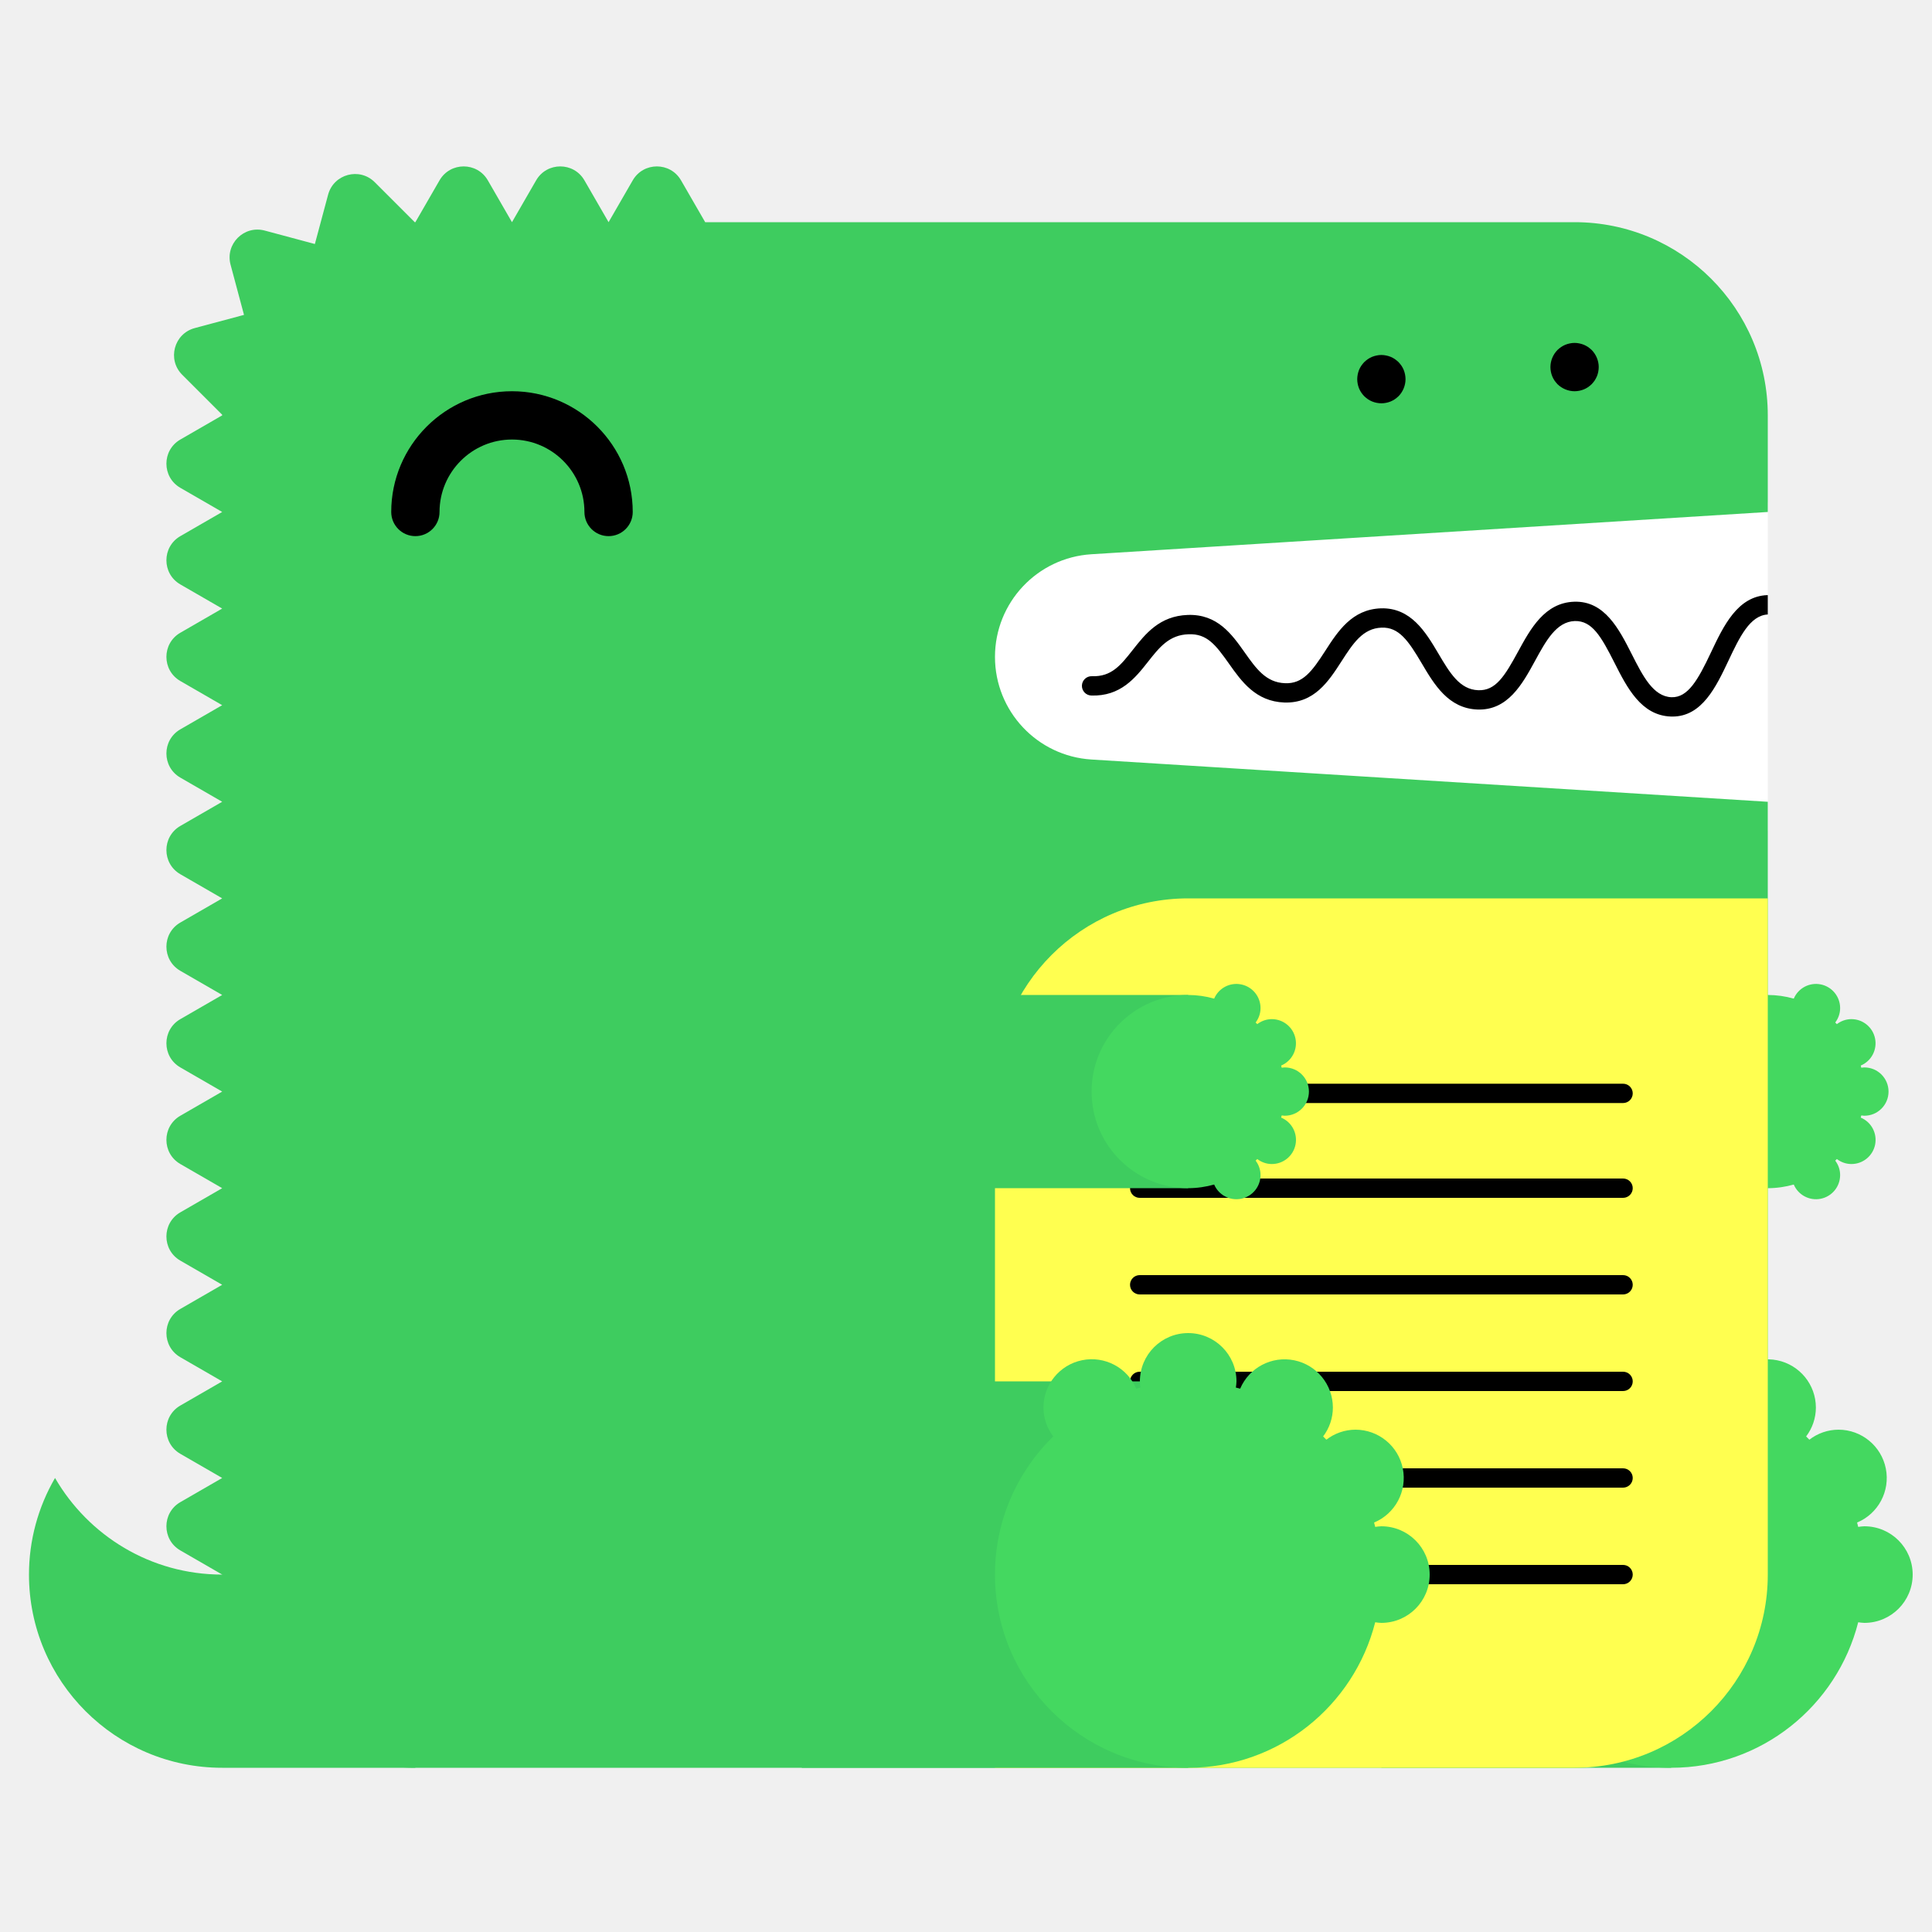
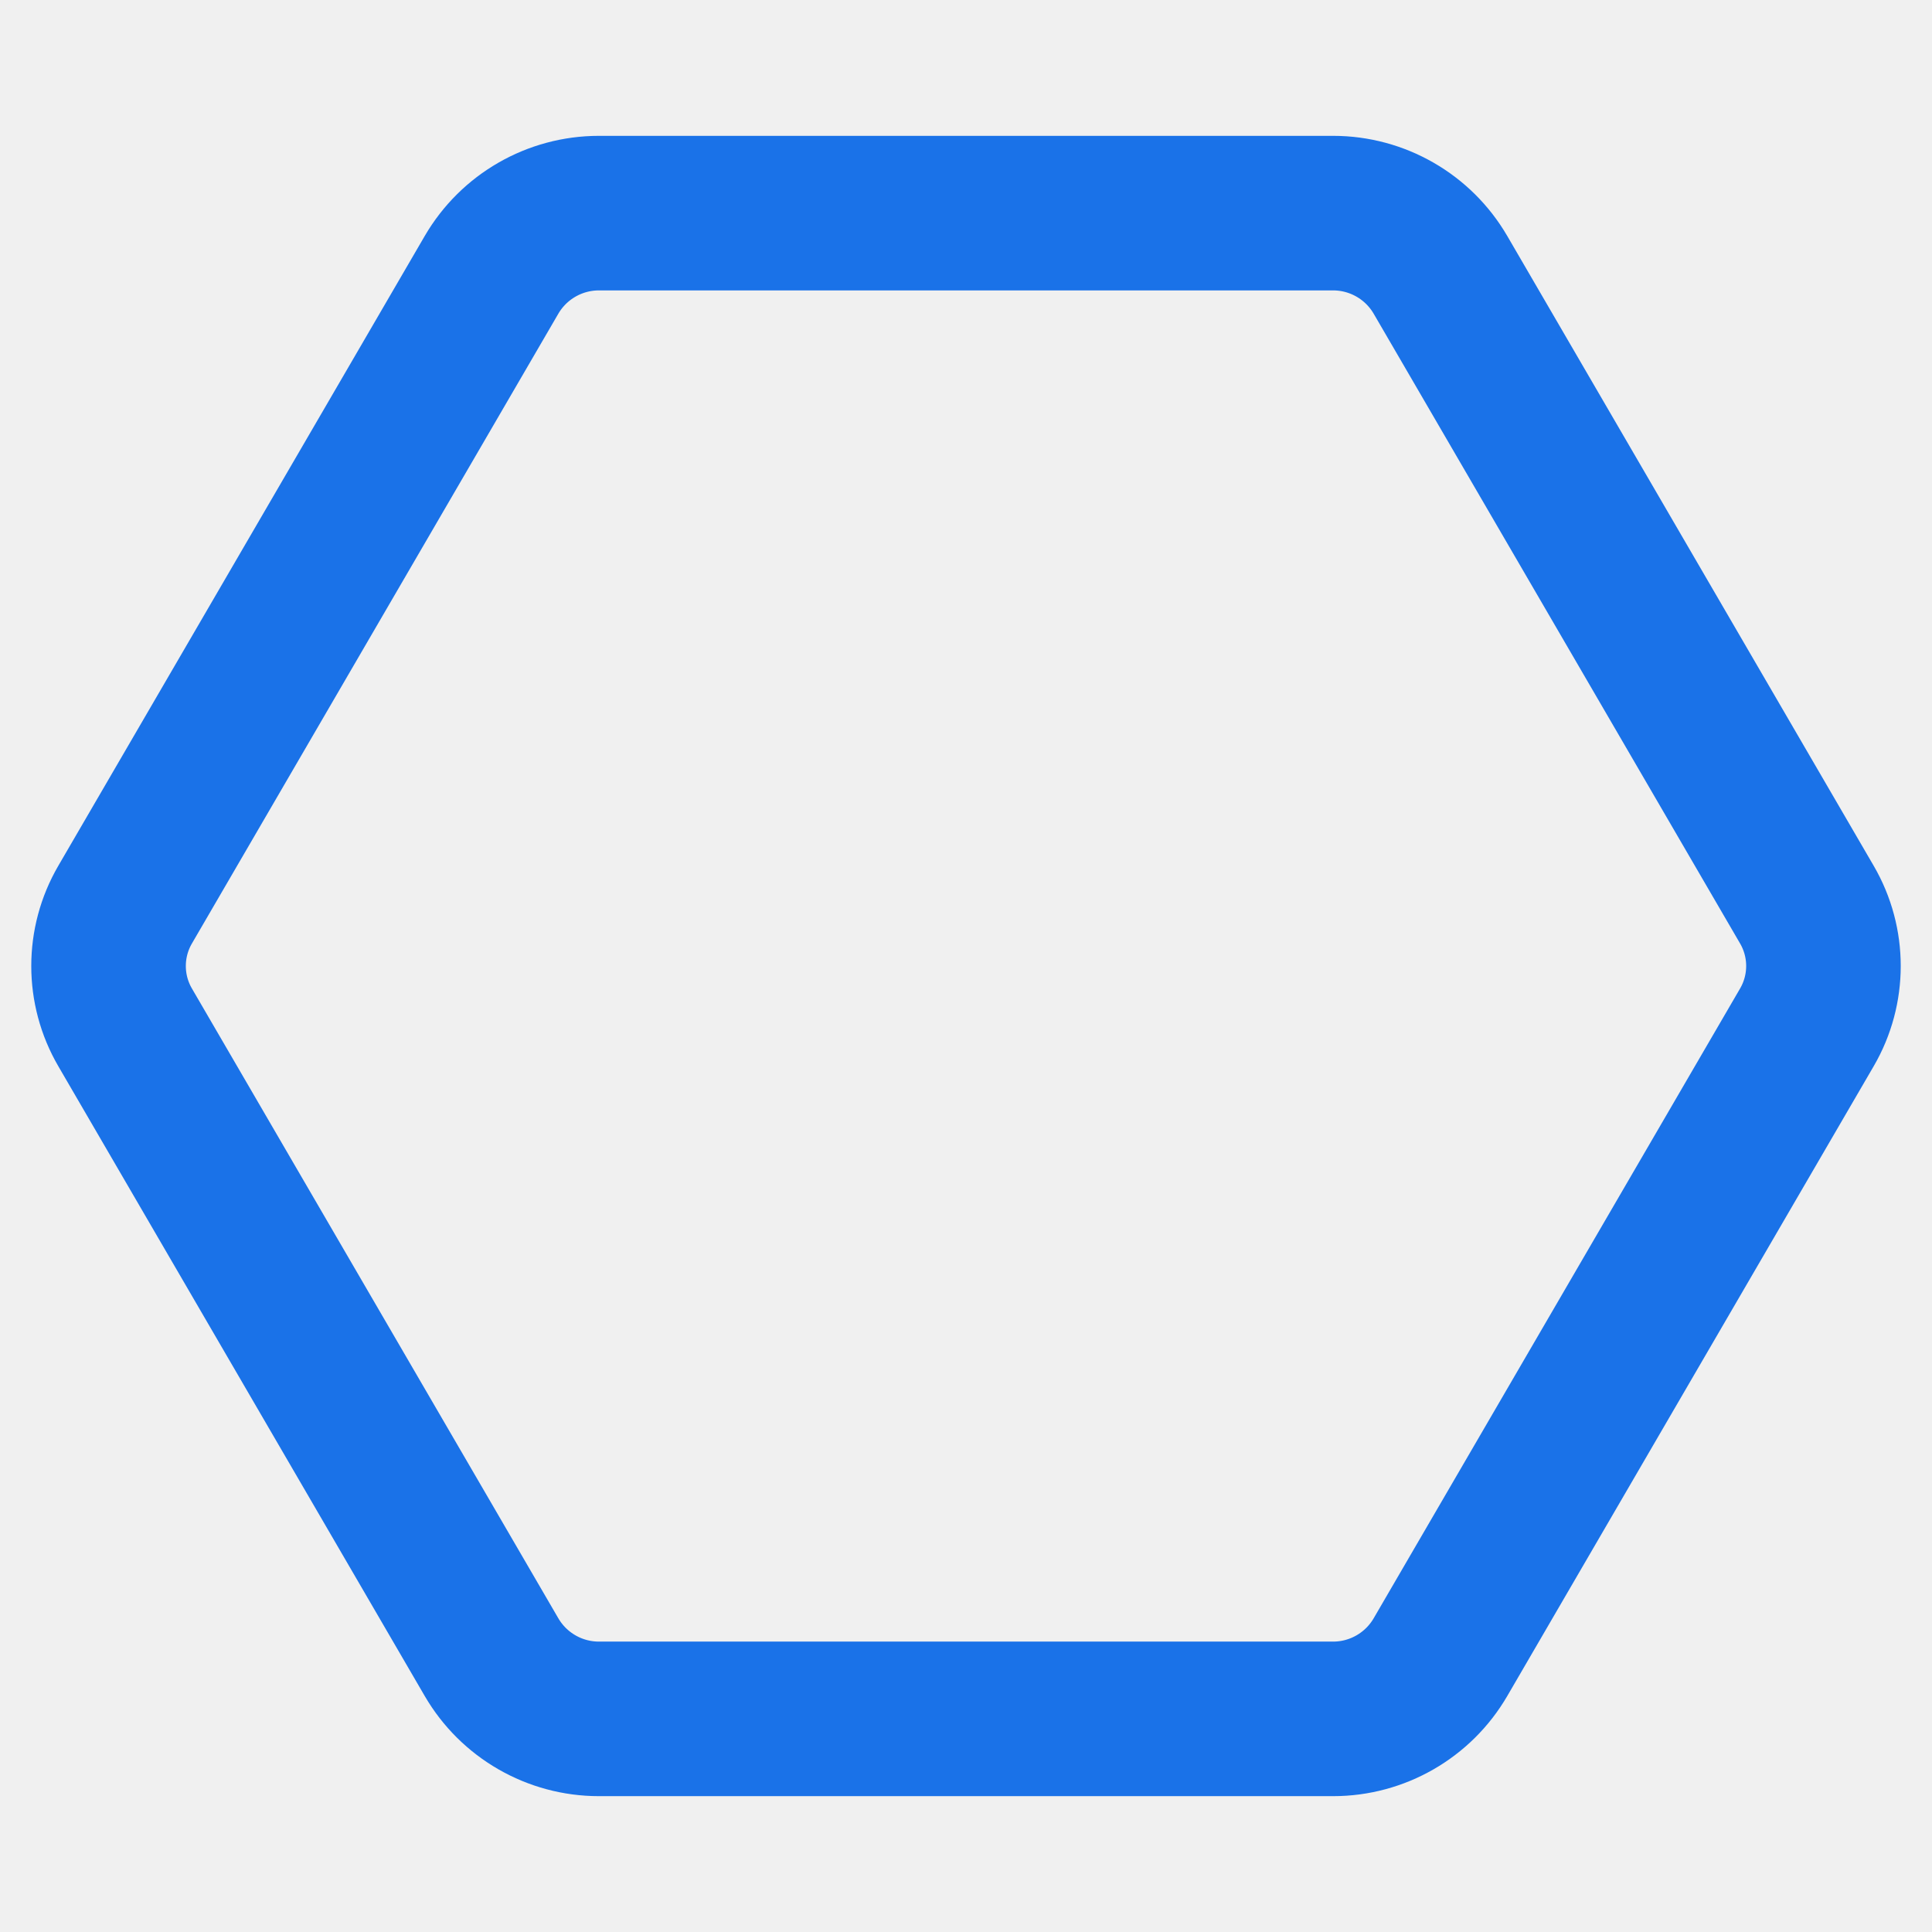
- <svg xmlns="http://www.w3.org/2000/svg" width="200" height="200" viewBox="0 0 200 200">
-   <g fill="none" fill-rule="evenodd">
-     <path fill="#FFF" d="M99 52h84v34H99z" />
-     <path d="M23 163c-7.398 0-13.843-4.027-17.303-10A19.886 19.886 0 0 0 3 163c0 11.046 8.954 20 20 20h20v-20H23z" fill="#3ECC5F" />
-     <path d="M112.98 57.376L183 53V43c0-11.046-8.954-20-20-20H73l-2.5-4.33c-1.112-1.925-3.889-1.925-5 0L63 23l-2.5-4.33c-1.111-1.925-3.889-1.925-5 0L53 23l-2.5-4.33c-1.111-1.925-3.889-1.925-5 0L43 23c-.022 0-.042.003-.065.003l-4.142-4.141c-1.57-1.571-4.252-.853-4.828 1.294l-1.369 5.104-5.192-1.392c-2.148-.575-4.111 1.389-3.535 3.536l1.39 5.193-5.102 1.367c-2.148.576-2.867 3.259-1.296 4.83l4.142 4.142c0 .021-.003.042-.003.064l-4.33 2.5c-1.925 1.111-1.925 3.889 0 5L23 53l-4.33 2.5c-1.925 1.111-1.925 3.889 0 5L23 63l-4.33 2.5c-1.925 1.111-1.925 3.889 0 5L23 73l-4.33 2.5c-1.925 1.111-1.925 3.889 0 5L23 83l-4.33 2.5c-1.925 1.111-1.925 3.889 0 5L23 93l-4.33 2.5c-1.925 1.111-1.925 3.889 0 5L23 103l-4.33 2.5c-1.925 1.111-1.925 3.889 0 5L23 113l-4.33 2.5c-1.925 1.111-1.925 3.889 0 5L23 123l-4.33 2.5c-1.925 1.111-1.925 3.889 0 5L23 133l-4.33 2.5c-1.925 1.111-1.925 3.889 0 5L23 143l-4.33 2.5c-1.925 1.111-1.925 3.889 0 5L23 153l-4.33 2.5c-1.925 1.111-1.925 3.889 0 5L23 163c0 11.046 8.954 20 20 20h120c11.046 0 20-8.954 20-20V83l-70.02-4.376A10.645 10.645 0 0 1 103 68c0-5.621 4.37-10.273 9.98-10.624" fill="#3ECC5F" />
-     <path fill="#3ECC5F" d="M143 183h30v-40h-30z" />
-     <path d="M193 158c-.219 0-.428.037-.639.064-.038-.15-.074-.301-.116-.451A5 5 0 0 0 190.32 148a4.96 4.96 0 0 0-3.016 1.036 26.531 26.531 0 0 0-.335-.336 4.955 4.955 0 0 0 1.011-2.987 5 5 0 0 0-9.599-1.959c-.148-.042-.297-.077-.445-.115.027-.211.064-.42.064-.639a5 5 0 0 0-5-5 5 5 0 0 0-5 5c0 .219.037.428.064.639-.148.038-.297.073-.445.115a4.998 4.998 0 0 0-9.599 1.959c0 1.125.384 2.151 1.011 2.987-3.717 3.632-6.031 8.693-6.031 14.3 0 11.046 8.954 20 20 20 9.339 0 17.16-6.41 19.361-15.064.211.027.42.064.639.064a5 5 0 0 0 5-5 5 5 0 0 0-5-5" fill="#44D860" />
-     <path fill="#3ECC5F" d="M153 123h30v-20h-30z" />
-     <path d="M193 115.5a2.5 2.5 0 1 0 0-5c-.109 0-.214.019-.319.032-.02-.075-.037-.15-.058-.225a2.501 2.501 0 0 0-.963-4.807c-.569 0-1.088.197-1.508.518a6.653 6.653 0 0 0-.168-.168c.314-.417.506-.931.506-1.494a2.5 2.5 0 0 0-4.8-.979A9.987 9.987 0 0 0 183 103c-5.522 0-10 4.478-10 10s4.478 10 10 10c.934 0 1.833-.138 2.69-.377a2.5 2.5 0 0 0 4.8-.979c0-.563-.192-1.077-.506-1.494.057-.055.113-.111.168-.168.42.321.939.518 1.508.518a2.5 2.5 0 0 0 .963-4.807c.021-.074.038-.15.058-.225.105.013.21.032.319.032" fill="#44D860" />
-     <path d="M63 55.5a2.5 2.5 0 0 1-2.5-2.5c0-4.136-3.364-7.5-7.5-7.5s-7.5 3.364-7.5 7.5a2.5 2.5 0 1 1-5 0c0-6.893 5.607-12.5 12.5-12.5S65.5 46.107 65.5 53a2.5 2.5 0 0 1-2.5 2.5" fill="#000" />
-     <path d="M103 183h60c11.046 0 20-8.954 20-20V93h-60c-11.046 0-20 8.954-20 20v70z" fill="#FFFF50" />
-     <path d="M168.02 124h-50.04a1 1 0 1 1 0-2h50.04a1 1 0 1 1 0 2m0 20h-50.04a1 1 0 1 1 0-2h50.04a1 1 0 1 1 0 2m0 20h-50.04a1 1 0 1 1 0-2h50.04a1 1 0 1 1 0 2m0-49.814h-50.04a1 1 0 1 1 0-2h50.04a1 1 0 1 1 0 2m0 19.814h-50.04a1 1 0 1 1 0-2h50.04a1 1 0 1 1 0 2m0 20h-50.04a1 1 0 1 1 0-2h50.04a1 1 0 1 1 0 2M183 61.611c-.012 0-.022-.006-.034-.005-3.09.105-4.552 3.196-5.842 5.923-1.346 2.85-2.387 4.703-4.093 4.647-1.889-.068-2.969-2.202-4.113-4.46-1.314-2.594-2.814-5.536-5.963-5.426-3.046.104-4.513 2.794-5.807 5.167-1.377 2.528-2.314 4.065-4.121 3.994-1.927-.07-2.951-1.805-4.136-3.813-1.321-2.236-2.848-4.75-5.936-4.664-2.994.103-4.465 2.385-5.763 4.4-1.373 2.13-2.335 3.428-4.165 3.351-1.973-.07-2.992-1.51-4.171-3.177-1.324-1.873-2.816-3.993-5.895-3.89-2.928.1-4.399 1.97-5.696 3.618-1.232 1.564-2.194 2.802-4.229 2.724a1 1 0 0 0-.072 2c3.017.101 4.545-1.8 5.872-3.487 1.177-1.496 2.193-2.787 4.193-2.855 1.926-.082 2.829 1.115 4.195 3.045 1.297 1.834 2.769 3.914 5.731 4.021 3.103.104 4.596-2.215 5.918-4.267 1.182-1.834 2.202-3.417 4.15-3.484 1.793-.067 2.769 1.35 4.145 3.681 1.297 2.197 2.766 4.686 5.787 4.796 3.125.108 4.634-2.62 5.949-5.035 1.139-2.088 2.214-4.06 4.119-4.126 1.793-.042 2.728 1.595 4.111 4.33 1.292 2.553 2.757 5.445 5.825 5.556l.169.003c3.064 0 4.518-3.075 5.805-5.794 1.139-2.41 2.217-4.68 4.067-4.773v-2z" fill="#000" />
-     <path fill="#3ECC5F" d="M83 183h40v-40H83z" />
-     <path d="M143 158c-.219 0-.428.037-.639.064-.038-.15-.074-.301-.116-.451A5 5 0 0 0 140.32 148a4.96 4.96 0 0 0-3.016 1.036 26.531 26.531 0 0 0-.335-.336 4.955 4.955 0 0 0 1.011-2.987 5 5 0 0 0-9.599-1.959c-.148-.042-.297-.077-.445-.115.027-.211.064-.42.064-.639a5 5 0 0 0-5-5 5 5 0 0 0-5 5c0 .219.037.428.064.639-.148.038-.297.073-.445.115a4.998 4.998 0 0 0-9.599 1.959c0 1.125.384 2.151 1.011 2.987-3.717 3.632-6.031 8.693-6.031 14.3 0 11.046 8.954 20 20 20 9.339 0 17.16-6.41 19.361-15.064.211.027.42.064.639.064a5 5 0 0 0 5-5 5 5 0 0 0-5-5" fill="#44D860" />
-     <path fill="#3ECC5F" d="M83 123h40v-20H83z" />
-     <path d="M133 115.5a2.5 2.5 0 1 0 0-5c-.109 0-.214.019-.319.032-.02-.075-.037-.15-.058-.225a2.501 2.501 0 0 0-.963-4.807c-.569 0-1.088.197-1.508.518a6.653 6.653 0 0 0-.168-.168c.314-.417.506-.931.506-1.494a2.5 2.5 0 0 0-4.8-.979A9.987 9.987 0 0 0 123 103c-5.522 0-10 4.478-10 10s4.478 10 10 10c.934 0 1.833-.138 2.69-.377a2.5 2.5 0 0 0 4.8-.979c0-.563-.192-1.077-.506-1.494.057-.055.113-.111.168-.168.42.321.939.518 1.508.518a2.5 2.5 0 0 0 .963-4.807c.021-.074.038-.15.058-.225.105.013.21.032.319.032" fill="#44D860" />
-     <path d="M143 41.75c-.16 0-.33-.02-.49-.05a2.52 2.52 0 0 1-.47-.14c-.15-.06-.29-.14-.431-.23-.13-.09-.259-.2-.38-.31-.109-.12-.219-.24-.309-.38s-.17-.28-.231-.43a2.619 2.619 0 0 1-.189-.96c0-.16.02-.33.05-.49.03-.16.08-.31.139-.47.061-.15.141-.29.231-.43.09-.13.2-.26.309-.38.121-.11.25-.22.38-.31.141-.09.281-.17.431-.23.149-.06.31-.11.47-.14.32-.07.65-.07.98 0 .159.03.32.08.47.14.149.06.29.14.43.23.13.09.259.2.38.31.11.12.22.25.31.38.09.14.17.28.23.43.06.16.11.31.14.47.029.16.05.33.05.49 0 .66-.271 1.31-.73 1.77-.121.11-.25.22-.38.31-.14.09-.281.17-.43.23a2.565 2.565 0 0 1-.96.19m20-1.25c-.66 0-1.3-.27-1.771-.73a3.802 3.802 0 0 1-.309-.38c-.09-.14-.17-.28-.231-.43a2.619 2.619 0 0 1-.189-.96c0-.66.27-1.3.729-1.77.121-.11.25-.22.38-.31.141-.09.281-.17.431-.23.149-.06.31-.11.47-.14.32-.07.66-.07.98 0 .159.03.32.08.47.14.149.06.29.14.43.23.13.09.259.2.38.31.459.47.73 1.11.73 1.77 0 .16-.021.33-.05.49-.03.16-.08.32-.14.47-.07.15-.14.29-.23.43-.09.13-.2.26-.31.38-.121.11-.25.22-.38.31-.14.09-.281.17-.43.23a2.565 2.565 0 0 1-.96.19" fill="#000" />
+ <svg xmlns="http://www.w3.org/2000/svg" width="500" zoomAndPan="magnify" viewBox="0 0 375 375" height="500" preserveAspectRatio="xMidYMid meet" version="1.0">
+   <defs>
+     <clipPath id="9a8770b7a3">
+       <path d="M 6 26.367 L 369 26.367 L 369 348.633 L 6 348.633 Z M 6 26.367 " clip-rule="nonzero" />
+     </clipPath>
+     <clipPath id="edcb61df6b">
+       <path d="M 363.684 206.949 L 292.566 329.184 C 285.559 341.227 272.68 348.633 258.75 348.633 L 116.25 348.633 C 102.32 348.633 89.441 341.227 82.434 329.184 L 11.316 206.949 C 4.32 194.926 4.32 180.074 11.316 168.051 L 82.434 45.816 C 89.441 33.773 102.32 26.367 116.25 26.367 L 258.75 26.367 C 272.68 26.367 285.559 33.773 292.566 45.816 L 363.684 168.051 C 370.68 180.074 370.68 194.926 363.684 206.949 Z M 363.684 206.949 " clip-rule="nonzero" />
+     </clipPath>
+   </defs>
+   <g clip-path="url(#9a8770b7a3)">
+     <g clip-path="url(#edcb61df6b)">
+       <path stroke-linecap="butt" transform="matrix(0.75, 0, 0, 0.75, 0.0000045, 26.36719)" fill="none" stroke-linejoin="miter" d="M 484.911 240.776 L 390.089 403.755 C 380.745 419.813 363.573 429.688 345 429.688 L 155 429.688 C 136.427 429.688 119.255 419.813 109.911 403.755 L 15.089 240.776 C 5.76 224.745 5.76 204.943 15.089 188.911 L 109.911 25.932 C 119.255 9.875 136.427 0 155 0 L 345 0 C 363.573 0 380.745 9.875 390.089 25.932 L 484.911 188.911 C 494.24 204.943 494.24 224.745 484.911 240.776 Z M 484.911 240.776 " stroke="#1a72e8" stroke-width="80" stroke-opacity="1" stroke-miterlimit="4" />
+     </g>
  </g>
</svg>
